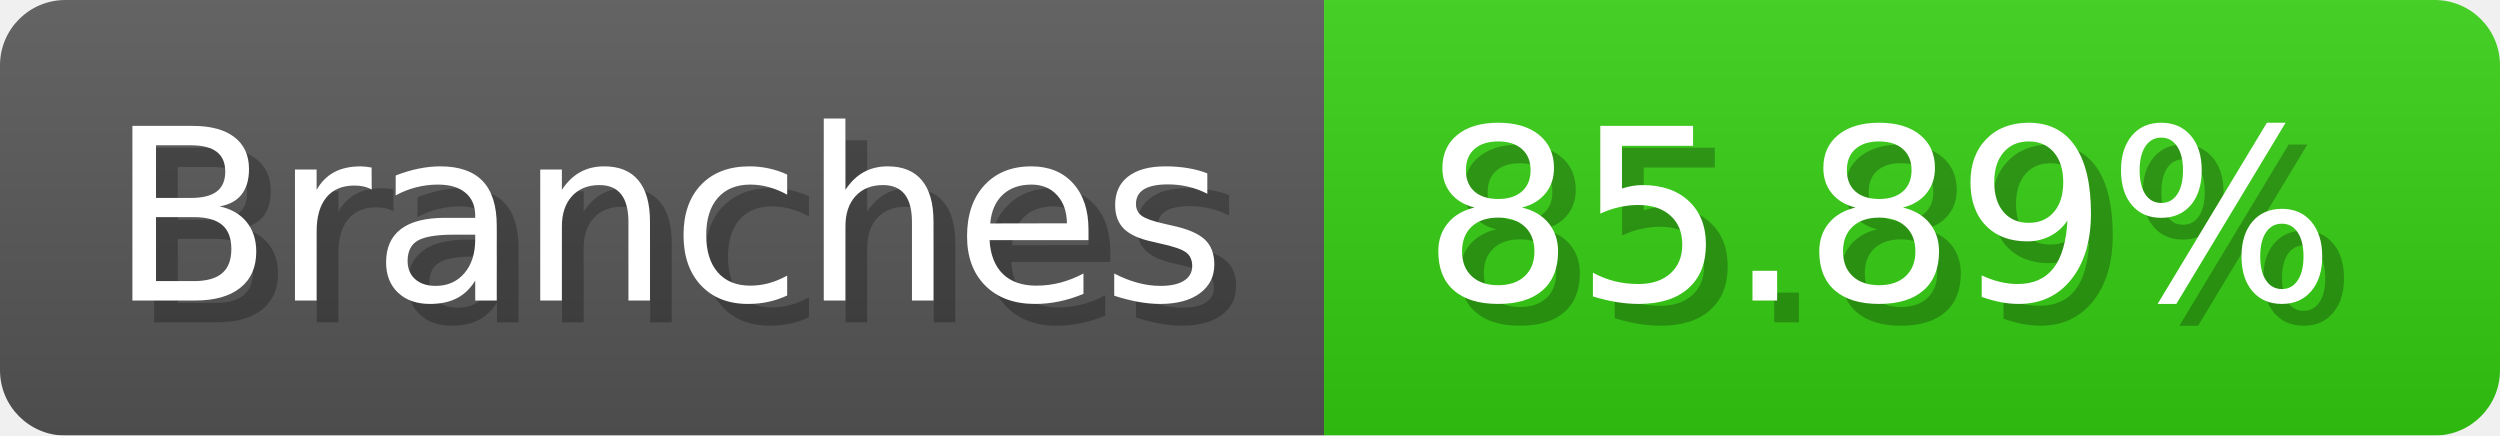
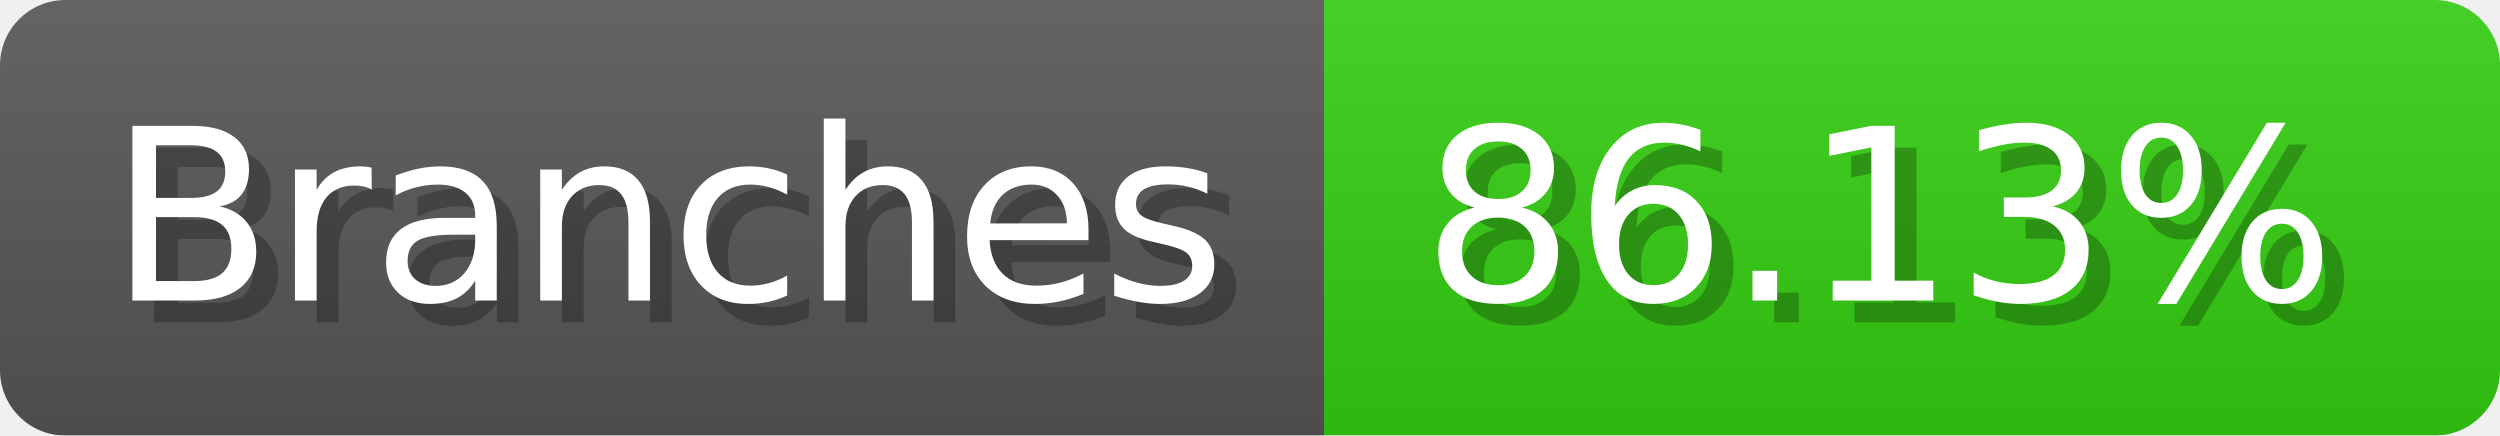
- <svg xmlns="http://www.w3.org/2000/svg" width="114.8" height="20" viewBox="0 0 1148 200" role="img" aria-label="Branches: 85.89%">
+ <svg xmlns="http://www.w3.org/2000/svg" width="114.8" height="20" viewBox="0 0 1148 200" role="img" aria-label="Branches: 86.13%">
  <linearGradient id="a" x2="0" y2="100%">
    <stop offset="0" stop-opacity=".1" stop-color="#EEE" />
    <stop offset="1" stop-opacity=".1" />
  </linearGradient>
  <mask id="m">
    <rect width="1148" height="200" rx="30" fill="#FFF" />
  </mask>
  <g mask="url(#m)">
    <rect width="608" height="200" fill="#555" />
    <rect width="540" height="200" fill="#3C1" x="608" />
    <rect width="1148" height="200" fill="url(#a)" />
  </g>
  <g aria-hidden="true" fill="#fff" text-anchor="start" font-family="Verdana,DejaVu Sans,sans-serif" font-size="110">
    <text x="60" y="148" textLength="508" fill="#000" opacity="0.25">Branches</text>
    <text x="50" y="138" textLength="508">Branches</text>
-     <text x="663" y="148" textLength="440" fill="#000" opacity="0.25">85.89%</text>
-     <text x="653" y="138" textLength="440">85.89%</text>
+     <text x="663" y="148" textLength="440" fill="#000" opacity="0.25">86.13%</text>
+     <text x="653" y="138" textLength="440">86.13%</text>
  </g>
</svg>
